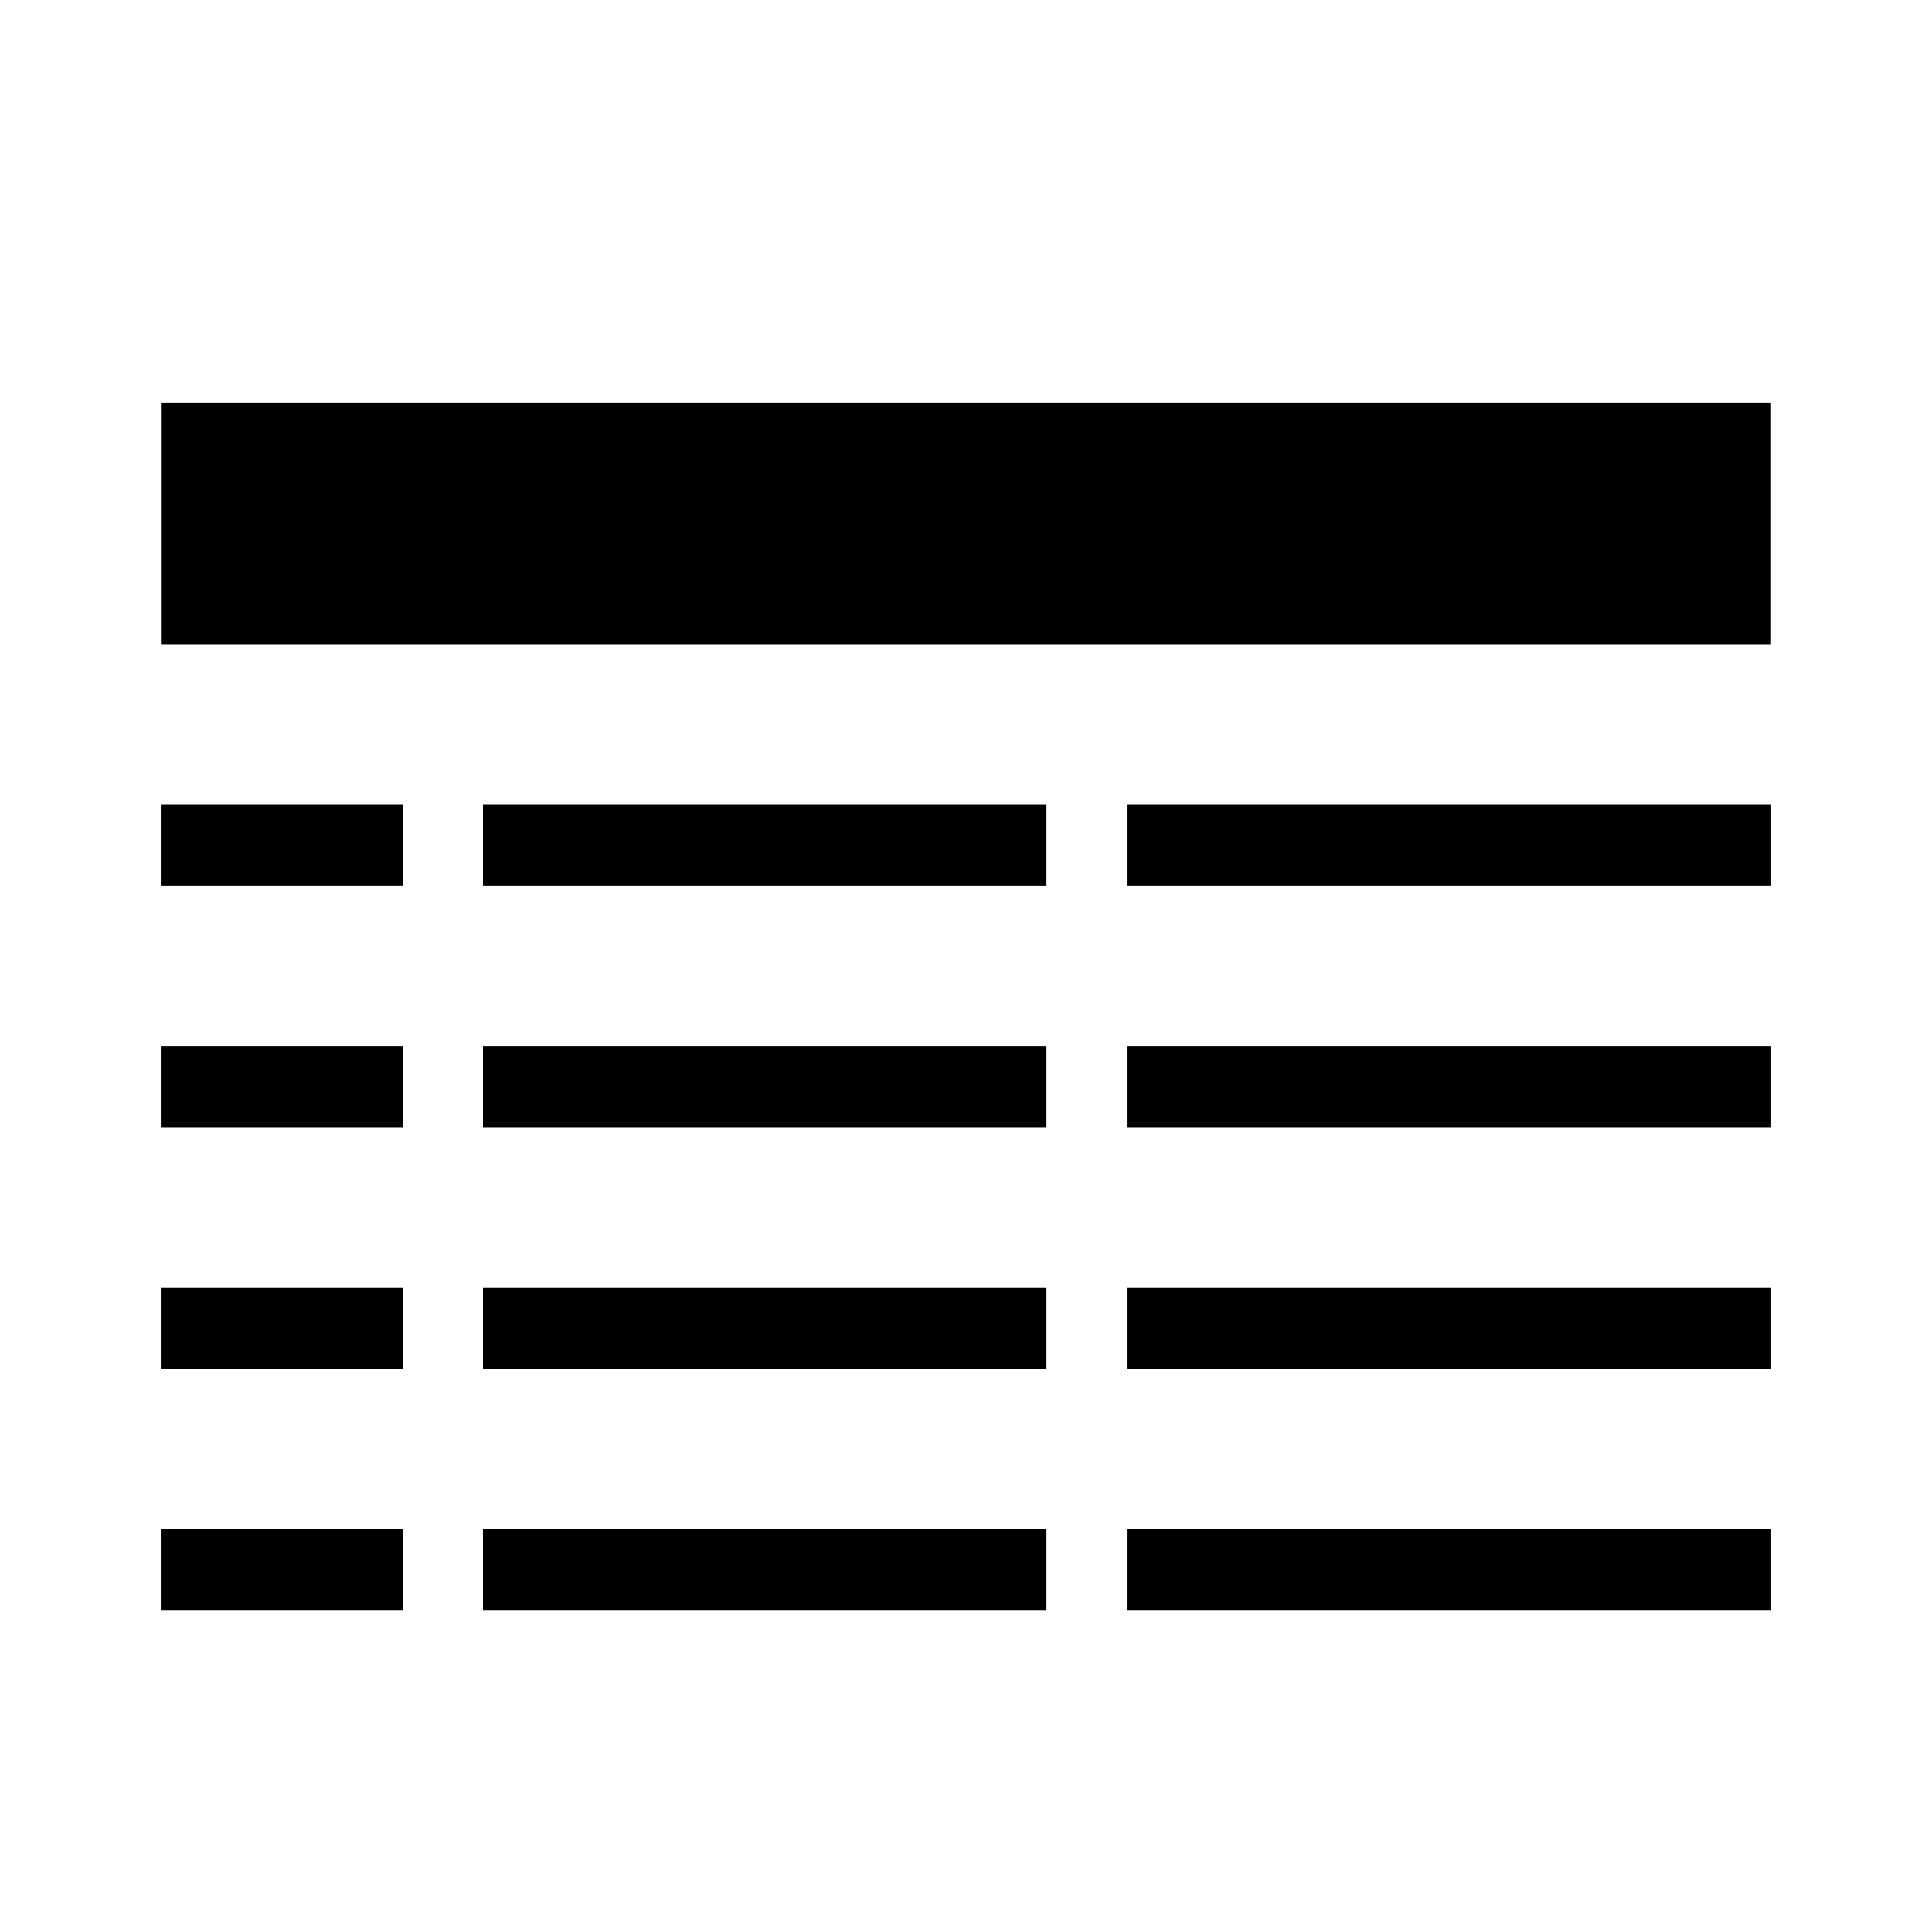
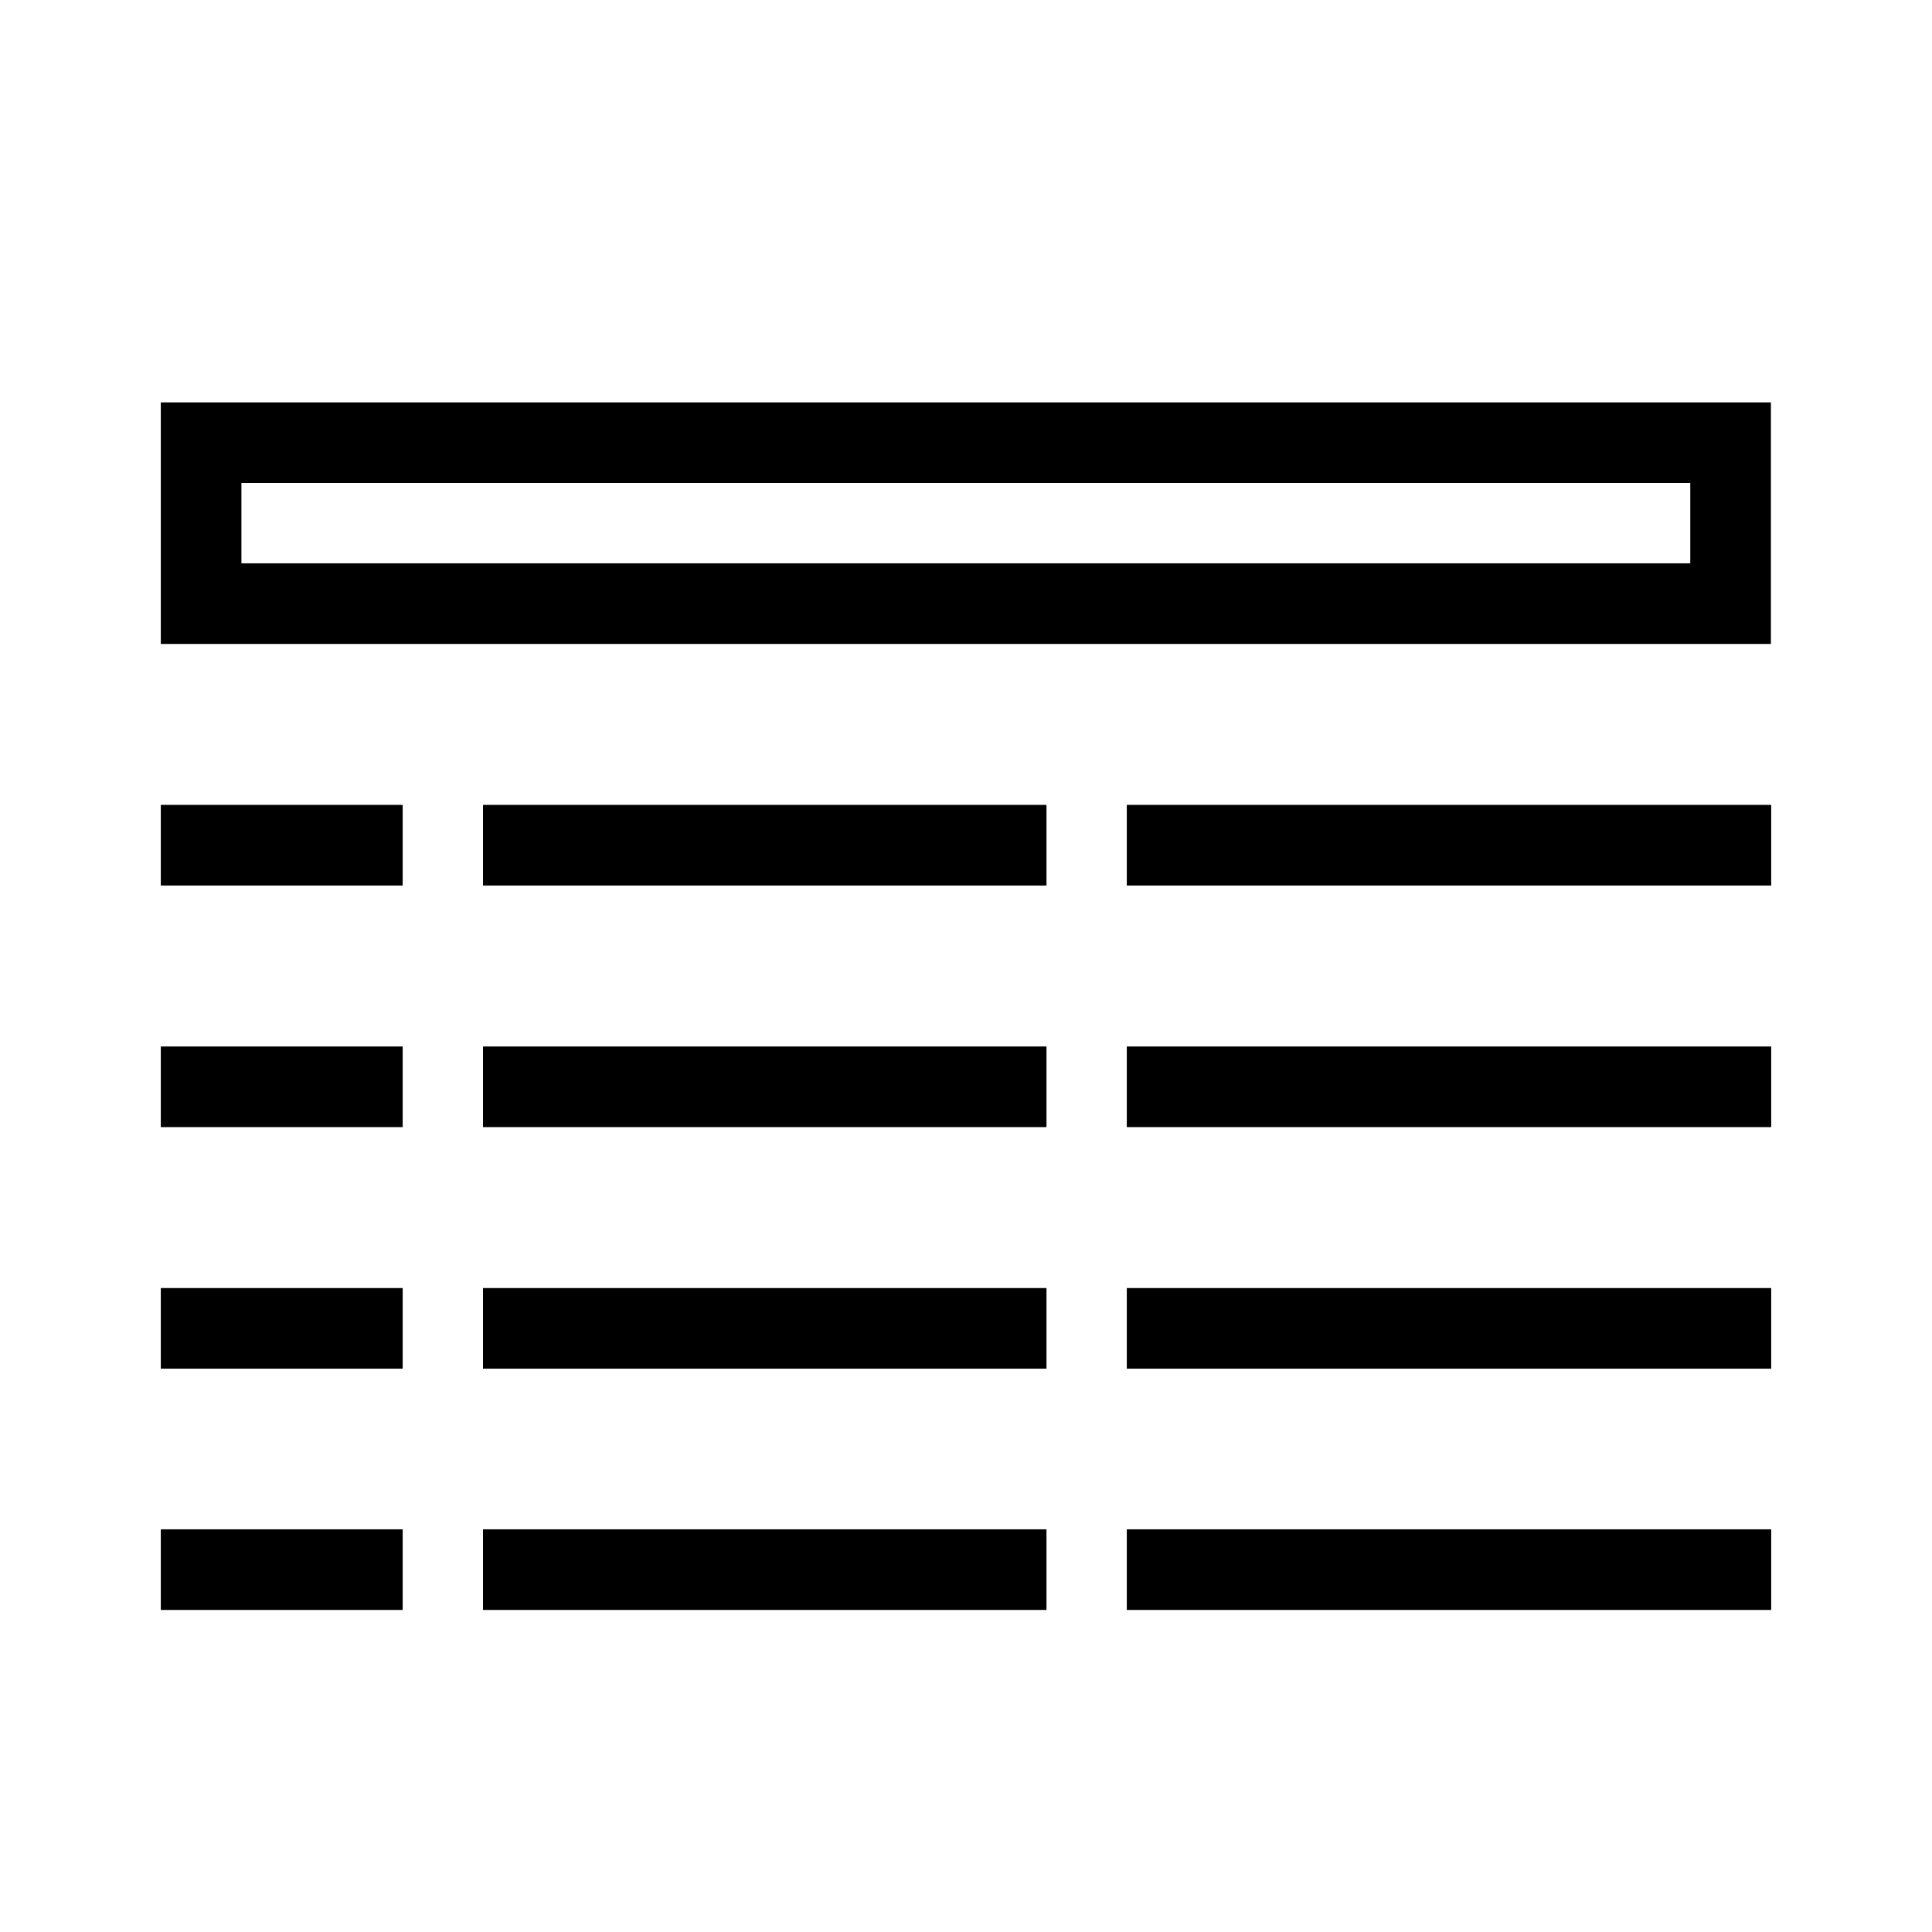
<svg xmlns="http://www.w3.org/2000/svg" width="24" height="24" viewBox="0 0 6.35 6.35" version="1.1" id="svg1">
  <defs id="defs1" />
  <path style="fill:none;stroke:#000000;stroke-width:0.265;stroke-linecap:square;stroke-linejoin:miter;stroke-miterlimit:100;stroke-dasharray:none" d="M 0.661,2.778 H 1.191" id="path2" />
  <path style="fill:none;stroke:#000000;stroke-width:0.265;stroke-linecap:square;stroke-linejoin:miter;stroke-miterlimit:100;stroke-dasharray:none" d="m 1.72,2.778 h 1.587" id="path2-6" />
  <path style="fill:none;stroke:#000000;stroke-width:0.265;stroke-linecap:square;stroke-linejoin:miter;stroke-miterlimit:100;stroke-dasharray:none" d="M 3.836,2.778 H 5.689" id="path2-6-2" />
  <path style="fill:none;stroke:#000000;stroke-width:0.265;stroke-linecap:square;stroke-linejoin:miter;stroke-miterlimit:100;stroke-dasharray:none" d="M 0.661,3.572 H 1.191" id="path2-7" />
  <path style="fill:none;stroke:#000000;stroke-width:0.265;stroke-linecap:square;stroke-linejoin:miter;stroke-miterlimit:100;stroke-dasharray:none" d="m 1.72,3.572 h 1.587" id="path2-6-0" />
  <path style="fill:none;stroke:#000000;stroke-width:0.265;stroke-linecap:square;stroke-linejoin:miter;stroke-miterlimit:100;stroke-dasharray:none" d="M 3.836,3.572 H 5.689" id="path2-6-2-7" />
-   <rect style="fill:#000000;fill-opacity:1;stroke:none;stroke-width:0.265;stroke-linecap:square;stroke-linejoin:miter;stroke-miterlimit:100;stroke-dasharray:none" id="rect4" width="5.292" height="0.794" x="0.529" y="1.323" />
+   <rect style="fill:none;fill-opacity:1;stroke:#000000;stroke-width:0.265;stroke-linecap:square;stroke-linejoin:miter;stroke-miterlimit:100;stroke-dasharray:none;stroke-opacity:1;paint-order:normal" id="rect4" width="5.027" height="0.529" x="0.661" y="1.455" />
  <path style="fill:none;stroke:#000000;stroke-width:0.265;stroke-linecap:square;stroke-linejoin:miter;stroke-miterlimit:100;stroke-dasharray:none" d="M 0.661,4.366 H 1.191" id="path2-3" />
  <path style="fill:none;stroke:#000000;stroke-width:0.265;stroke-linecap:square;stroke-linejoin:miter;stroke-miterlimit:100;stroke-dasharray:none" d="m 1.72,4.366 h 1.587" id="path2-6-4" />
  <path style="fill:none;stroke:#000000;stroke-width:0.265;stroke-linecap:square;stroke-linejoin:miter;stroke-miterlimit:100;stroke-dasharray:none" d="M 3.836,4.366 H 5.689" id="path2-6-2-3" />
  <path style="fill:none;stroke:#000000;stroke-width:0.265;stroke-linecap:square;stroke-linejoin:miter;stroke-miterlimit:100;stroke-dasharray:none" d="M 0.661,5.159 H 1.191" id="path2-2" />
  <path style="fill:none;stroke:#000000;stroke-width:0.265;stroke-linecap:square;stroke-linejoin:miter;stroke-miterlimit:100;stroke-dasharray:none" d="m 1.72,5.159 h 1.587" id="path2-6-8" />
  <path style="fill:none;stroke:#000000;stroke-width:0.265;stroke-linecap:square;stroke-linejoin:miter;stroke-miterlimit:100;stroke-dasharray:none" d="M 3.836,5.159 H 5.689" id="path2-6-2-32" />
</svg>
